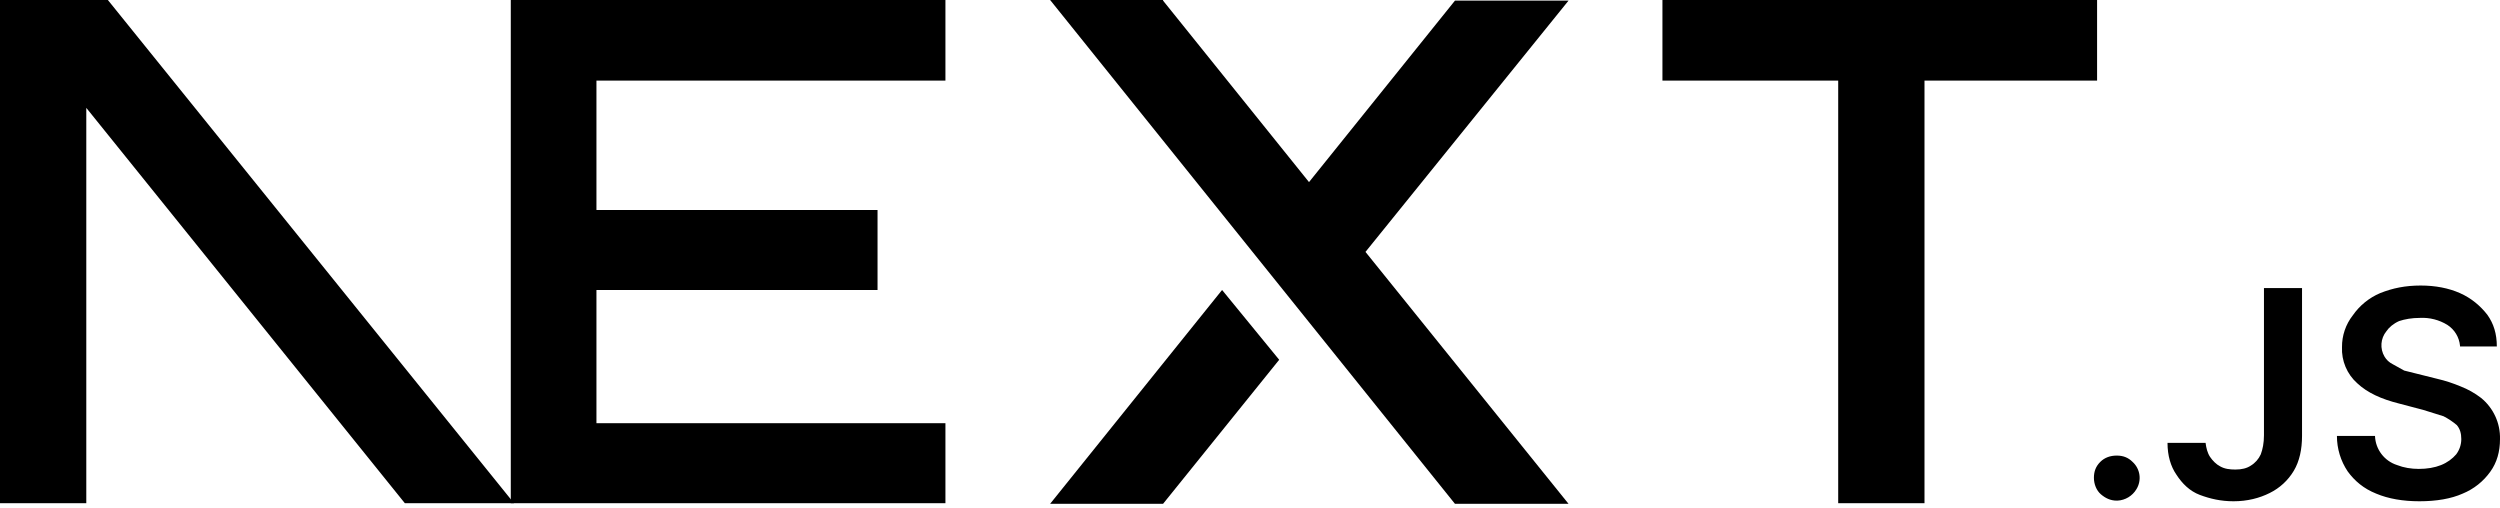
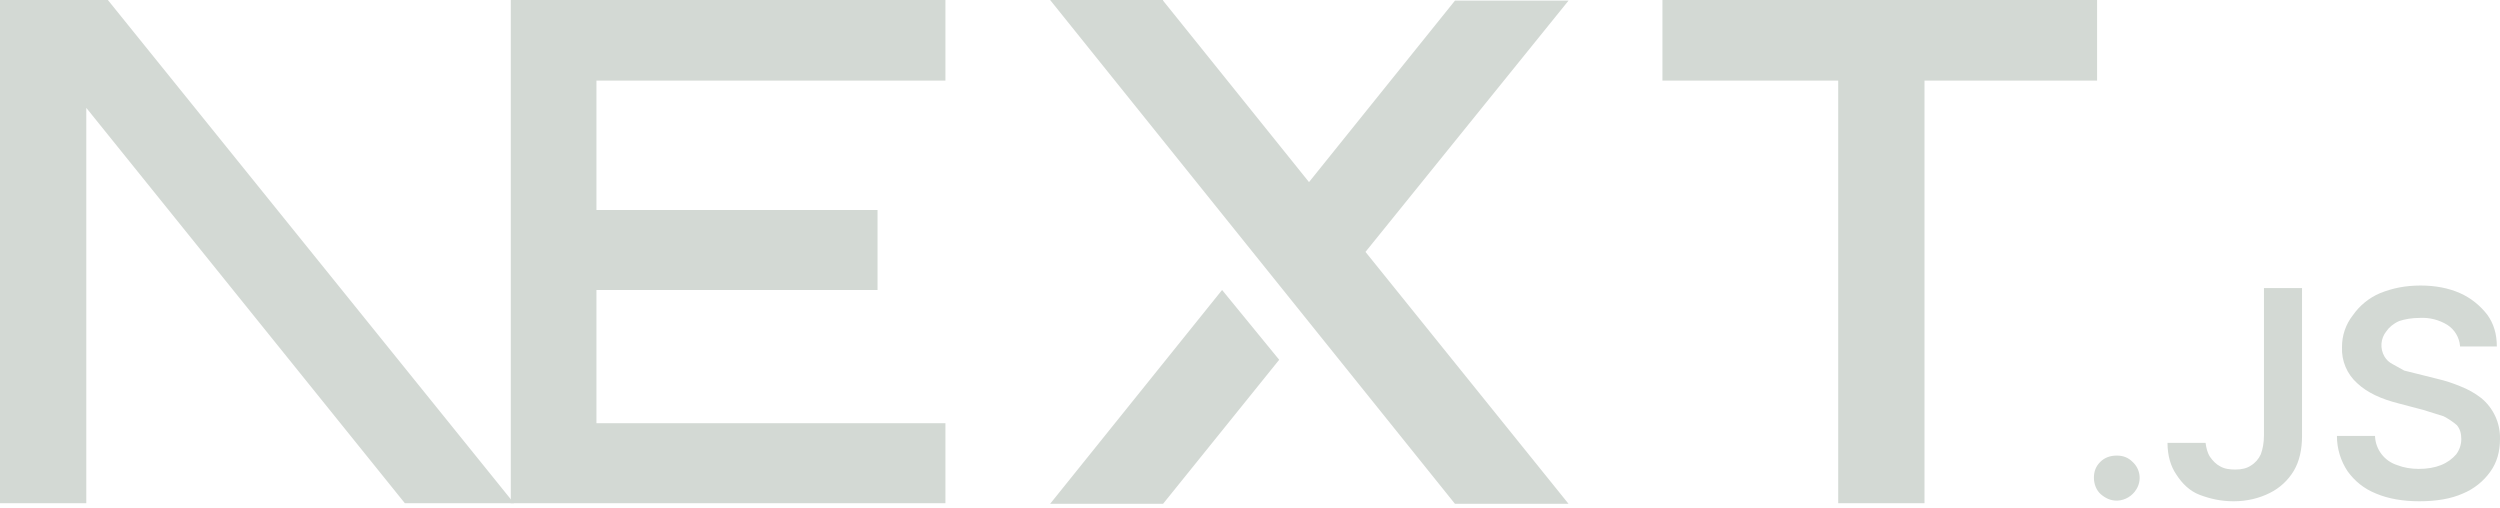
<svg xmlns="http://www.w3.org/2000/svg" fill="none" viewBox="0 0 394 80">
-   <path fill="#000" d="M262 0h68.5v12.7h-27.2v66.6h-13.6V12.7H262V0ZM149 0v12.7H94v20.4h44.3v12.6H94v21h55v12.6H80.5V0h68.7zm34.3 0h-17.8l63.8 79.4h17.9l-32-39.7 32-39.6h-17.9l-23 28.6-23-28.6zm18.3 56.7-9-11-27.1 33.7h17.8l18.3-22.7z" />
-   <path fill="#000" d="M81 79.3 17 0H0v79.3h13.6V17l50.2 62.3H81Zm252.6-.4c-1 0-1.8-.4-2.5-1s-1.1-1.6-1.1-2.6.3-1.8 1-2.5 1.6-1 2.6-1 1.8.3 2.5 1a3.4 3.4 0 0 1 .6 4.3 3.7 3.7 0 0 1-3 1.8zm23.2-33.5h6v23.3c0 2.1-.4 4-1.3 5.5a9.1 9.1 0 0 1-3.8 3.5c-1.6.8-3.5 1.3-5.7 1.3-2 0-3.7-.4-5.3-1s-2.8-1.8-3.7-3.2c-.9-1.3-1.4-3-1.4-5h6c.1.8.3 1.6.7 2.2s1 1.2 1.6 1.5c.7.4 1.5.5 2.4.5 1 0 1.8-.2 2.4-.6a4 4 0 0 0 1.6-1.8c.3-.8.5-1.8.5-3V45.5zm30.9 9.1a4.4 4.4 0 0 0-2-3.3 7.5 7.5 0 0 0-4.3-1.1c-1.3 0-2.4.2-3.3.5-.9.4-1.6 1-2 1.6a3.5 3.5 0 0 0-.3 4c.3.5.7.9 1.3 1.2l1.8 1 2 .5 3.2.8c1.3.3 2.5.7 3.7 1.2a13 13 0 0 1 3.2 1.8 8.1 8.1 0 0 1 3 6.5c0 2-.5 3.7-1.5 5.1a10 10 0 0 1-4.4 3.5c-1.8.8-4.1 1.2-6.8 1.2-2.6 0-4.9-.4-6.8-1.2-2-.8-3.4-2-4.5-3.5a10 10 0 0 1-1.7-5.6h6a5 5 0 0 0 3.5 4.6c1 .4 2.2.6 3.4.6 1.3 0 2.5-.2 3.5-.6 1-.4 1.8-1 2.4-1.7a4 4 0 0 0 .8-2.4c0-.9-.2-1.6-.7-2.2a11 11 0 0 0-2.1-1.4l-3.2-1-3.8-1c-2.8-.7-5-1.7-6.6-3.2a7.2 7.2 0 0 1-2.4-5.7 8 8 0 0 1 1.7-5 10 10 0 0 1 4.3-3.5c2-.8 4-1.2 6.4-1.2 2.3 0 4.4.4 6.2 1.2 1.8.8 3.2 2 4.3 3.4 1 1.4 1.5 3 1.5 5h-5.8z" />
+   <path fill="#D3D9D4" d="M262 0h68.5v12.7h-27.2v66.6h-13.6V12.7H262V0ZM149 0v12.7H94v20.4h44.3v12.6H94v21h55v12.6H80.5V0h68.7zm34.3 0h-17.8l63.8 79.4h17.9l-32-39.7 32-39.6h-17.9l-23 28.6-23-28.6zm18.3 56.7-9-11-27.1 33.7h17.8l18.3-22.7z" />
+   <path fill="#D3D9D4" d="M81 79.3 17 0H0v79.3h13.6V17l50.2 62.3H81Zm252.6-.4c-1 0-1.8-.4-2.5-1s-1.1-1.6-1.1-2.6.3-1.8 1-2.5 1.6-1 2.6-1 1.8.3 2.5 1a3.4 3.4 0 0 1 .6 4.3 3.7 3.7 0 0 1-3 1.8zm23.2-33.5h6v23.3c0 2.1-.4 4-1.3 5.5a9.1 9.1 0 0 1-3.8 3.5c-1.6.8-3.5 1.3-5.7 1.3-2 0-3.7-.4-5.3-1s-2.8-1.8-3.7-3.2c-.9-1.3-1.4-3-1.4-5h6c.1.8.3 1.6.7 2.2s1 1.2 1.6 1.5c.7.4 1.5.5 2.4.5 1 0 1.8-.2 2.4-.6a4 4 0 0 0 1.6-1.8c.3-.8.5-1.8.5-3V45.5zm30.9 9.1a4.4 4.4 0 0 0-2-3.3 7.5 7.5 0 0 0-4.3-1.1c-1.3 0-2.4.2-3.3.5-.9.4-1.6 1-2 1.6a3.5 3.5 0 0 0-.3 4c.3.5.7.9 1.3 1.2l1.8 1 2 .5 3.2.8c1.3.3 2.5.7 3.7 1.2a13 13 0 0 1 3.2 1.8 8.1 8.1 0 0 1 3 6.5c0 2-.5 3.7-1.5 5.1a10 10 0 0 1-4.4 3.5c-1.8.8-4.1 1.2-6.8 1.2-2.6 0-4.9-.4-6.8-1.2-2-.8-3.4-2-4.5-3.5a10 10 0 0 1-1.7-5.6h6a5 5 0 0 0 3.5 4.6c1 .4 2.2.6 3.4.6 1.3 0 2.5-.2 3.5-.6 1-.4 1.8-1 2.4-1.7a4 4 0 0 0 .8-2.4c0-.9-.2-1.6-.7-2.2a11 11 0 0 0-2.1-1.4l-3.2-1-3.8-1c-2.8-.7-5-1.7-6.6-3.2a7.2 7.2 0 0 1-2.4-5.7 8 8 0 0 1 1.7-5 10 10 0 0 1 4.3-3.5c2-.8 4-1.2 6.4-1.2 2.3 0 4.4.4 6.2 1.2 1.8.8 3.2 2 4.3 3.4 1 1.4 1.5 3 1.5 5h-5.8z" />
</svg>
